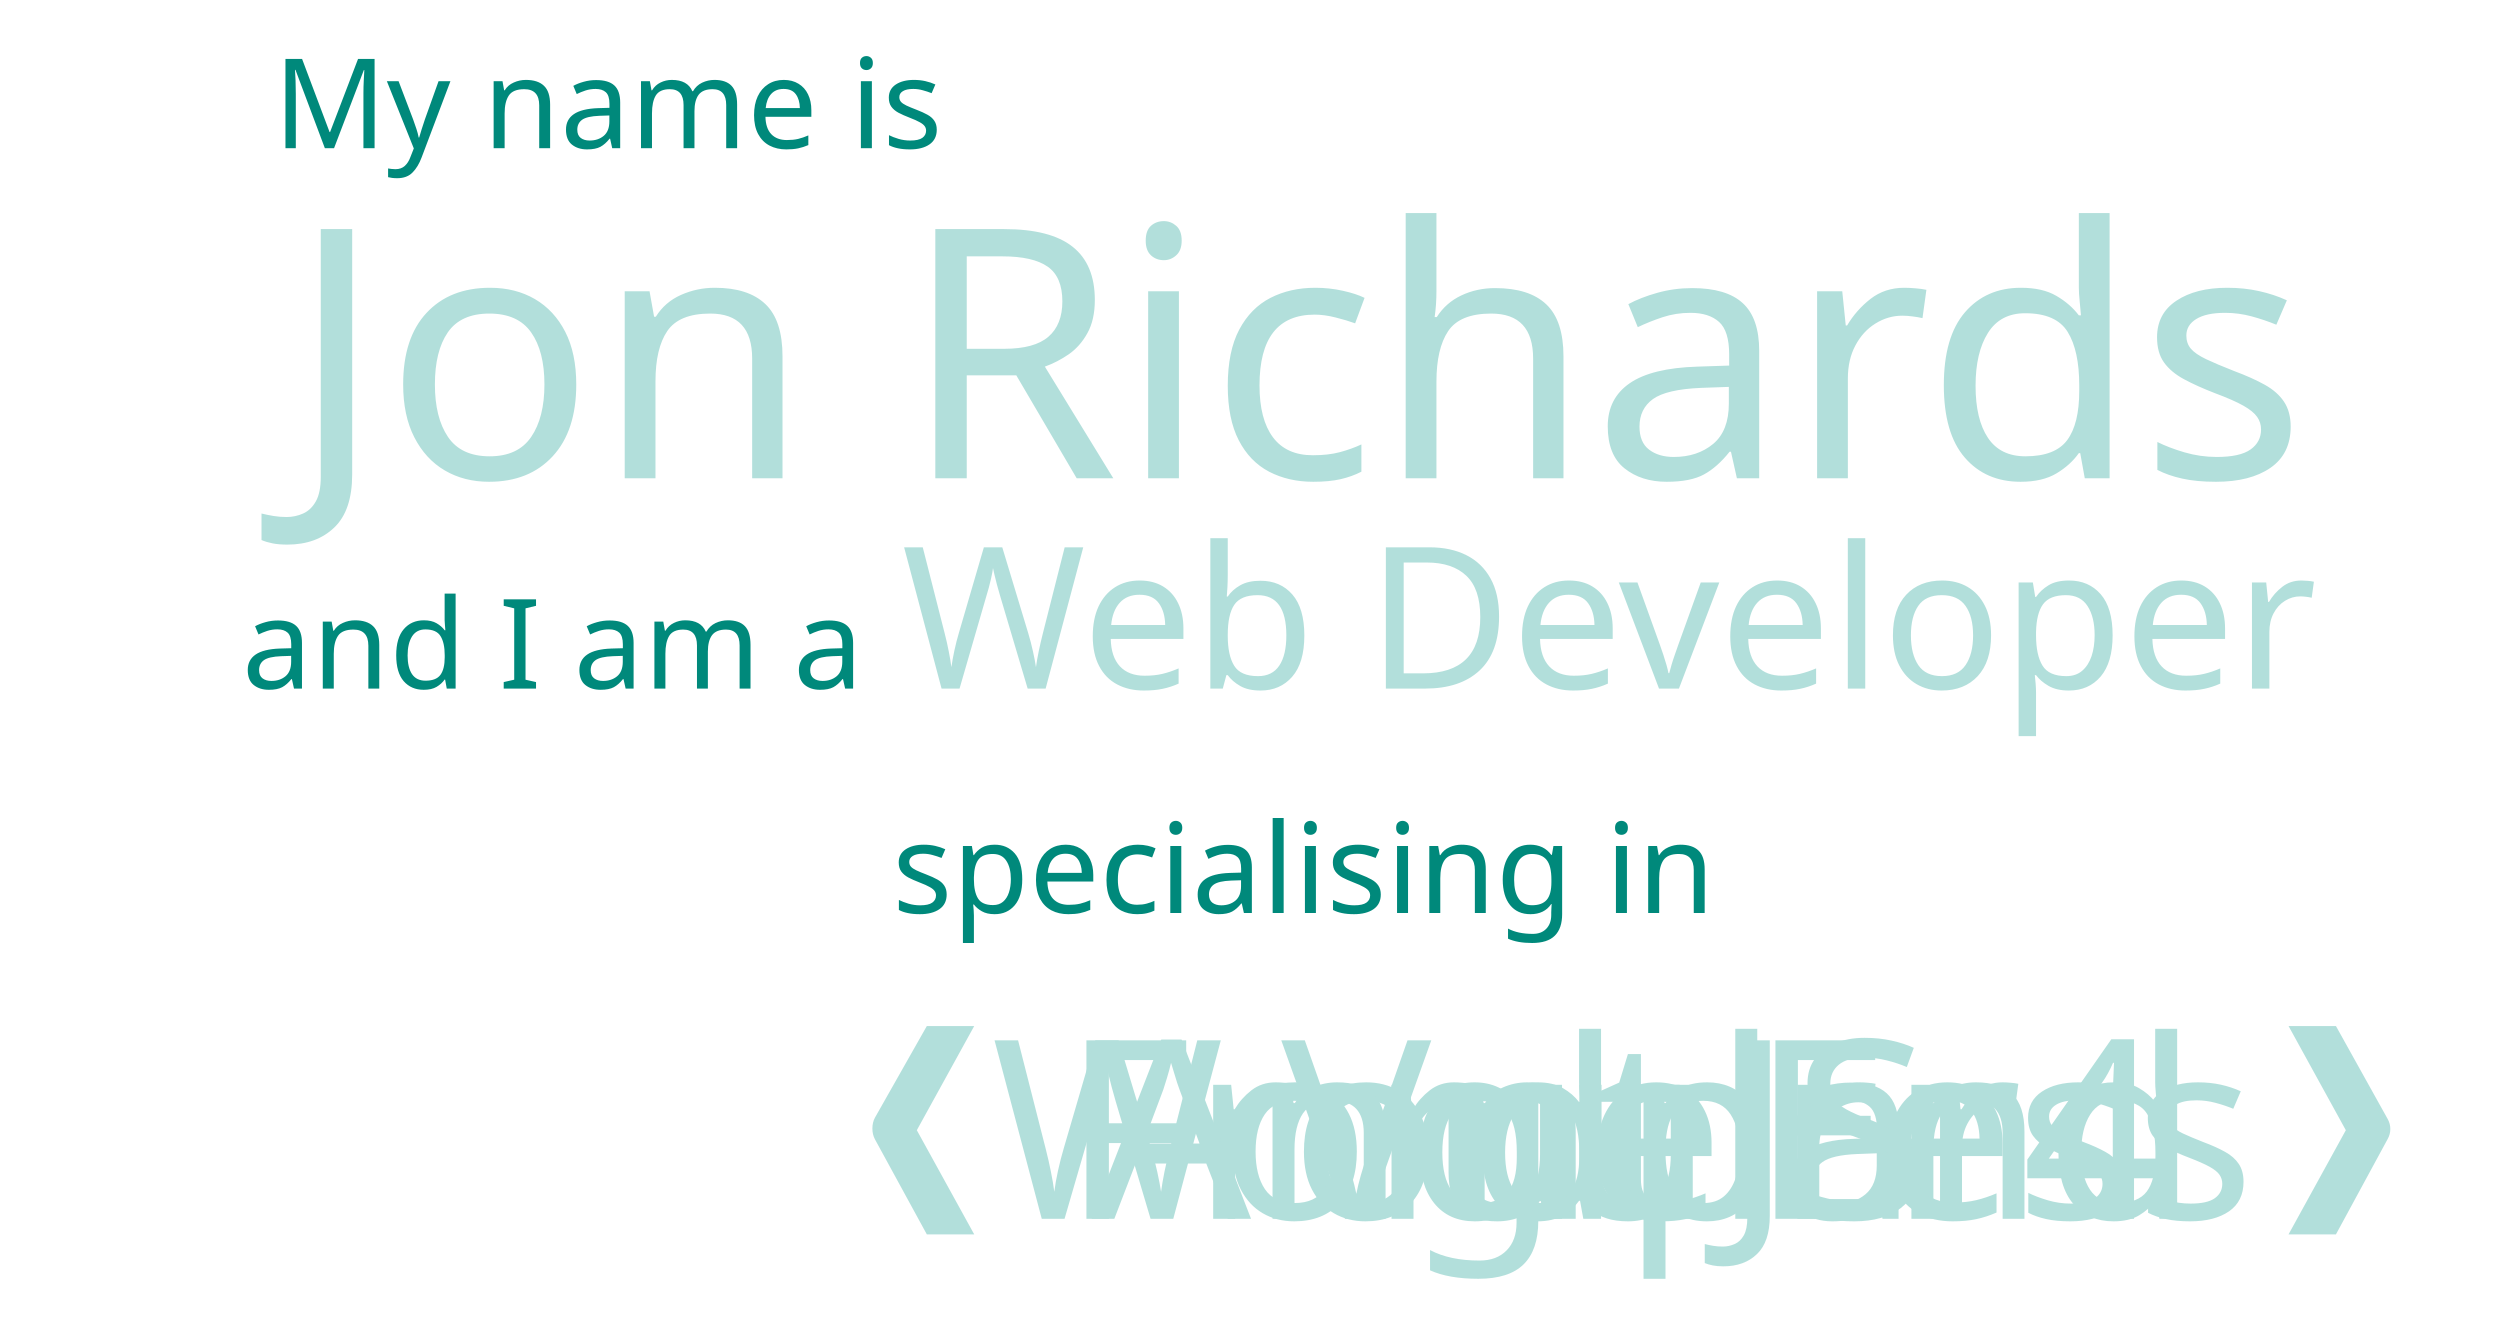
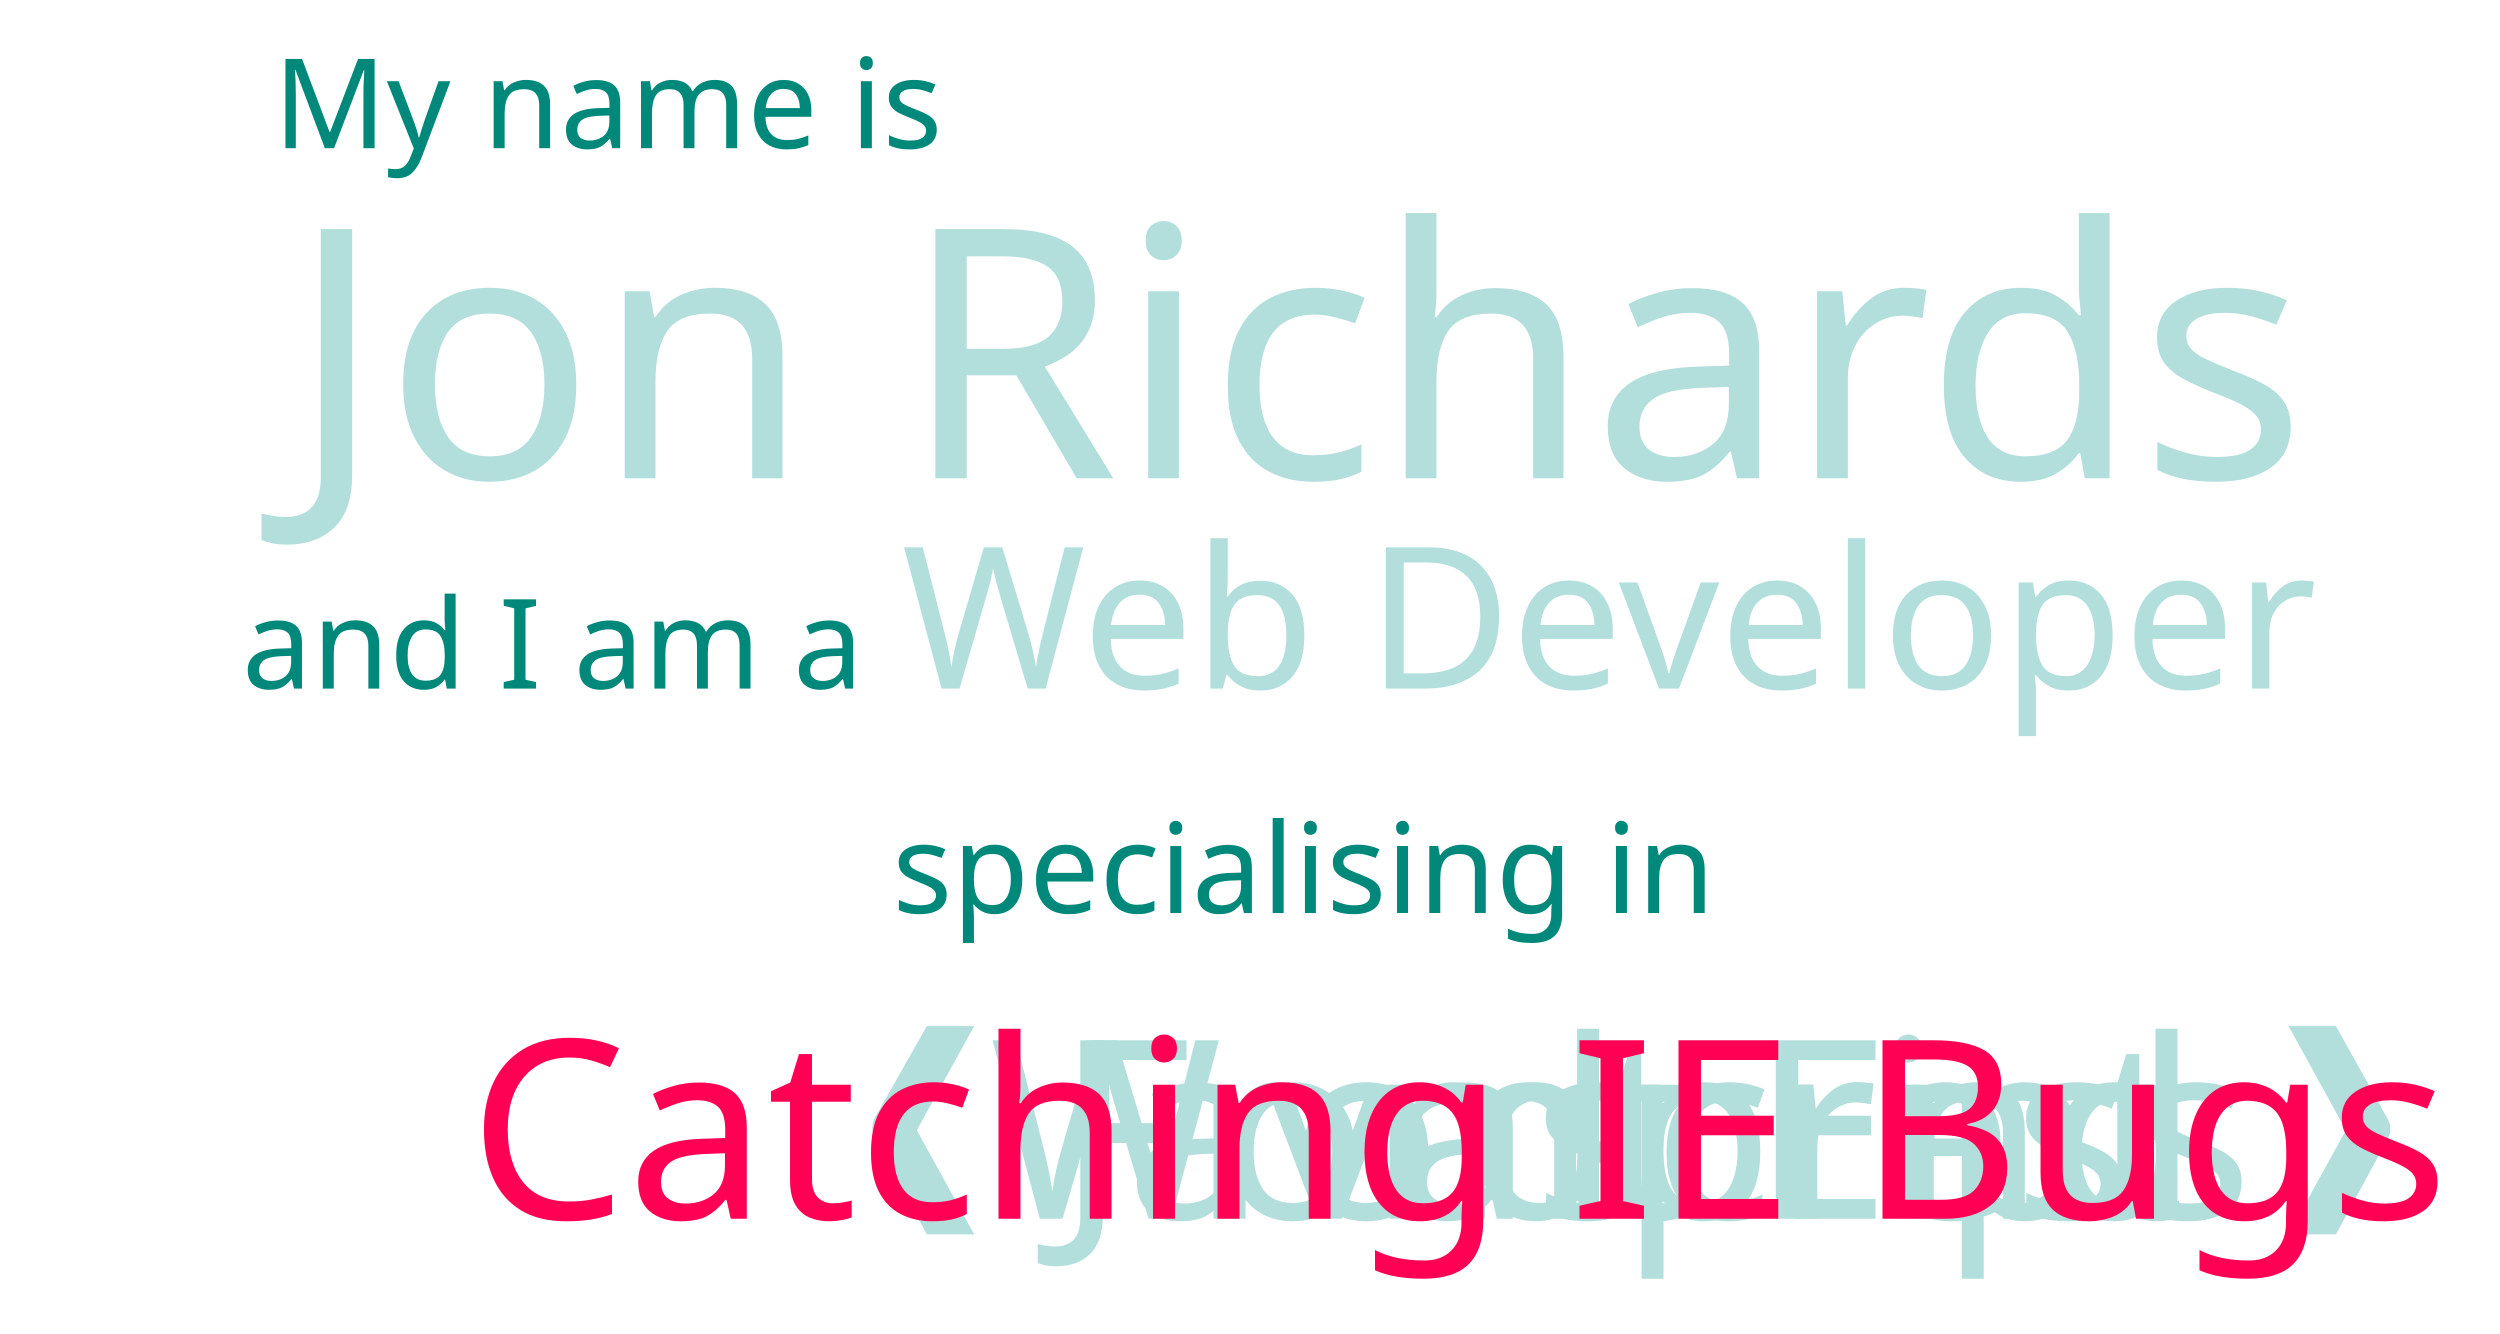
<svg xmlns="http://www.w3.org/2000/svg" viewBox="0 0 480 256">
  <style>
    @keyframes reveal {
      from, 5%, 30%, to { opacity: 0 }
      10%, 25% { opacity: 1 }
    }
    .switcheroo {
-       animation: reveal 10s infinite;
+       animation: reveal 9s infinite both;
    }
    .une { animation-delay: }
-     .deux { animation-delay: -2.5s }
-     .trois { animation-delay: -5s }
-     .quatre { animation-delay: -7.5s }
+     .deux { animation-delay: -3s }
+     .trois { animation-delay: -6s }
+ 
+     .quatre { animation-delay: 9999s }

  </style>
  <g font-family="'SoleilW01-Bold'">
    <g fill="#B2DFDB" font-size="48">
-       <text class="hide-small switcheroo une" transform="translate(203.937 234.012)">
+       <path class="hide-small" d="M176.03 217l11.02-20h-9.1L168 214.57c-.67 1.2-.67 3 0 4.2l9.95 18.23h9.1l-11.02-20zm274.37 0l-11 20h9.1l9.94-18.32c.67-1.2.67-2.62 0-3.82L448.5 197h-9.1l11 20z" />
+       <text class="hide-small switcheroo une" transform="translate(204 234)">
        Front End
      </text>
-       <text class="hide-small switcheroo deux" transform="translate(190.377 234.012)">
+       <text class="hide-small switcheroo deux" transform="translate(190 234)">
        Wordpress
      </text>
-       <text class="hide-small switcheroo trois" transform="translate(209.576 234.012)">
-         Angular4
+       <text class="hide-small switcheroo trois" transform="translate(203 234)">
+         Javascript
      </text>
-       <text class="hide-small switcheroo quatre" transform="translate(246.008 234.012)">
-         VueJS
+       <text class="hide-small switcheroo quatre" fill="#f05" transform="translate(90 234)">
+         Catching IE Bugs
      </text>
      <text transform="translate(55.43 91.83)" font-size="67">
        Jon Richards
      </text>
      <text transform="translate(173.138 132.208)" font-size="38">
        Web Developer
      </text>
-       <path class="hide-small" d="M176.03 217l11.02-20h-9.1L168 214.57c-.67 1.2-.67 3 0 4.2l9.95 18.23h9.1l-11.02-20zm274.37 0l-11 20h9.1l9.94-18.32c.67-1.2.67-2.62 0-3.82L448.5 197h-9.1l11 20z" />
    </g>
    <g fill="#00897B" font-size="24">
      <text class="hide-small" transform="translate(171.338 175.29)">
        specialising in
      </text>
      <text transform="translate(52.482 28.452)">
        My name is
      </text>
      <text transform="translate(46.463 132.208)">
        and I am a
      </text>
    </g>
  </g>
</svg>
